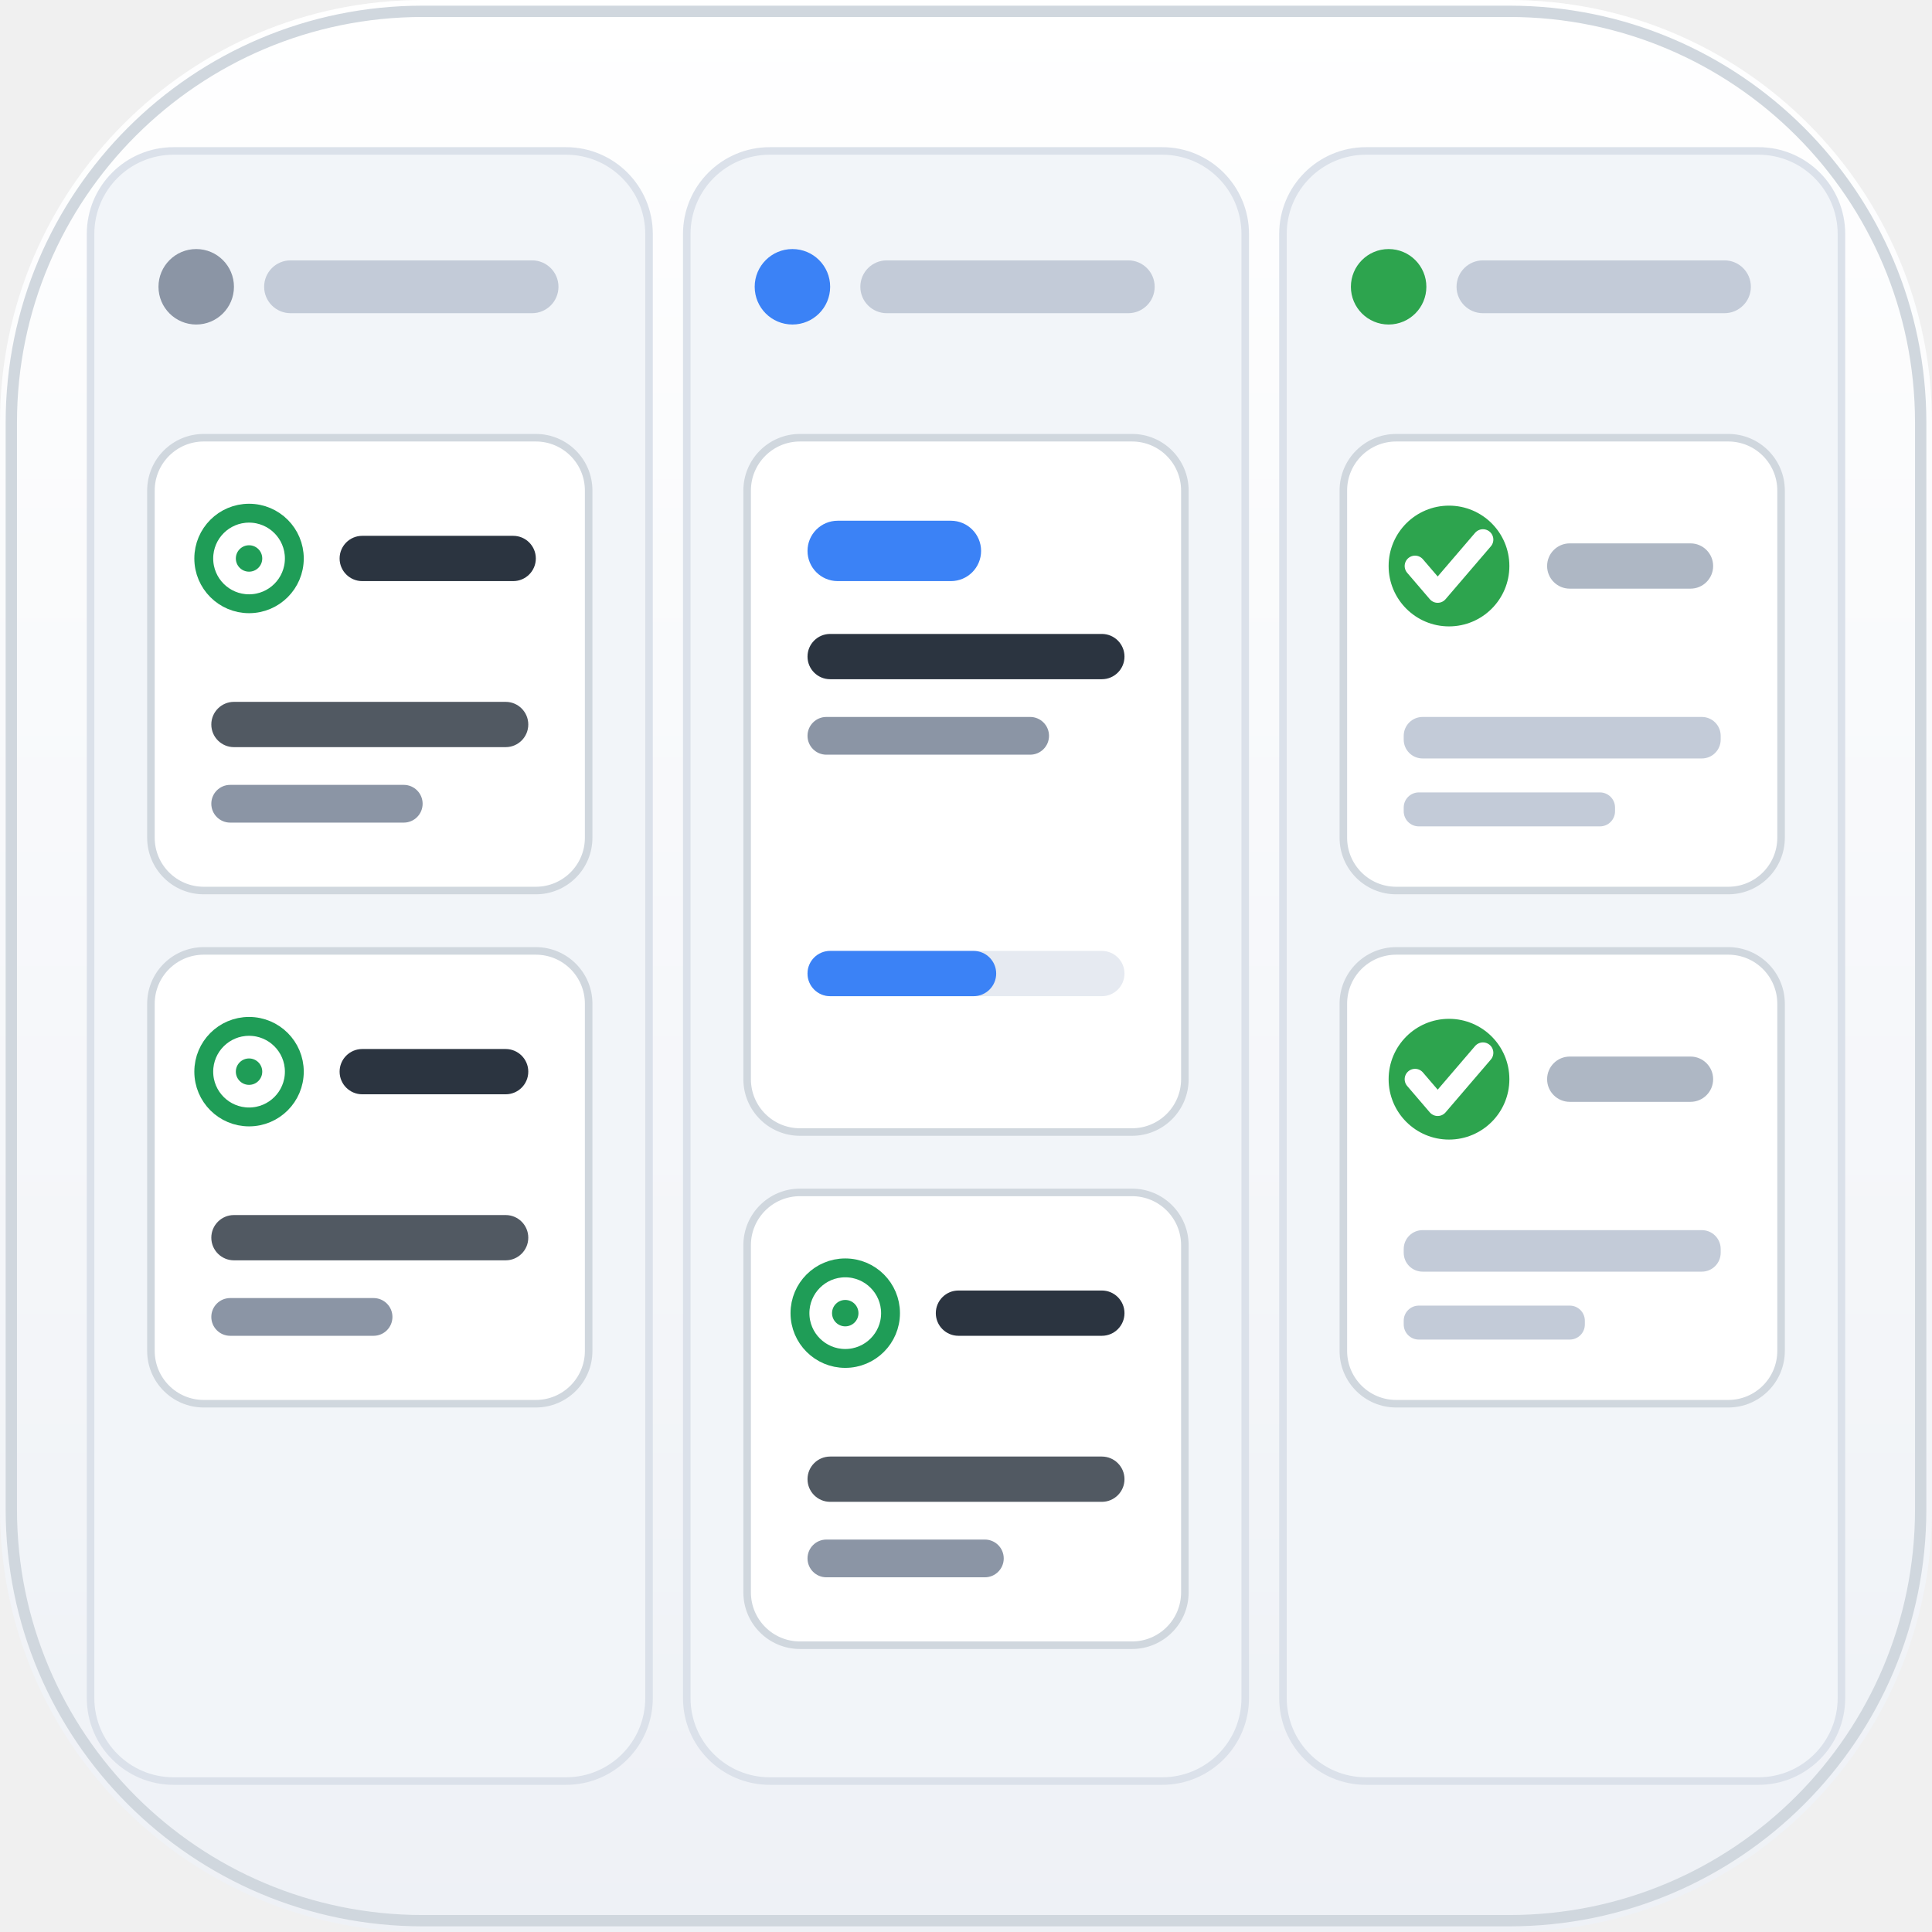
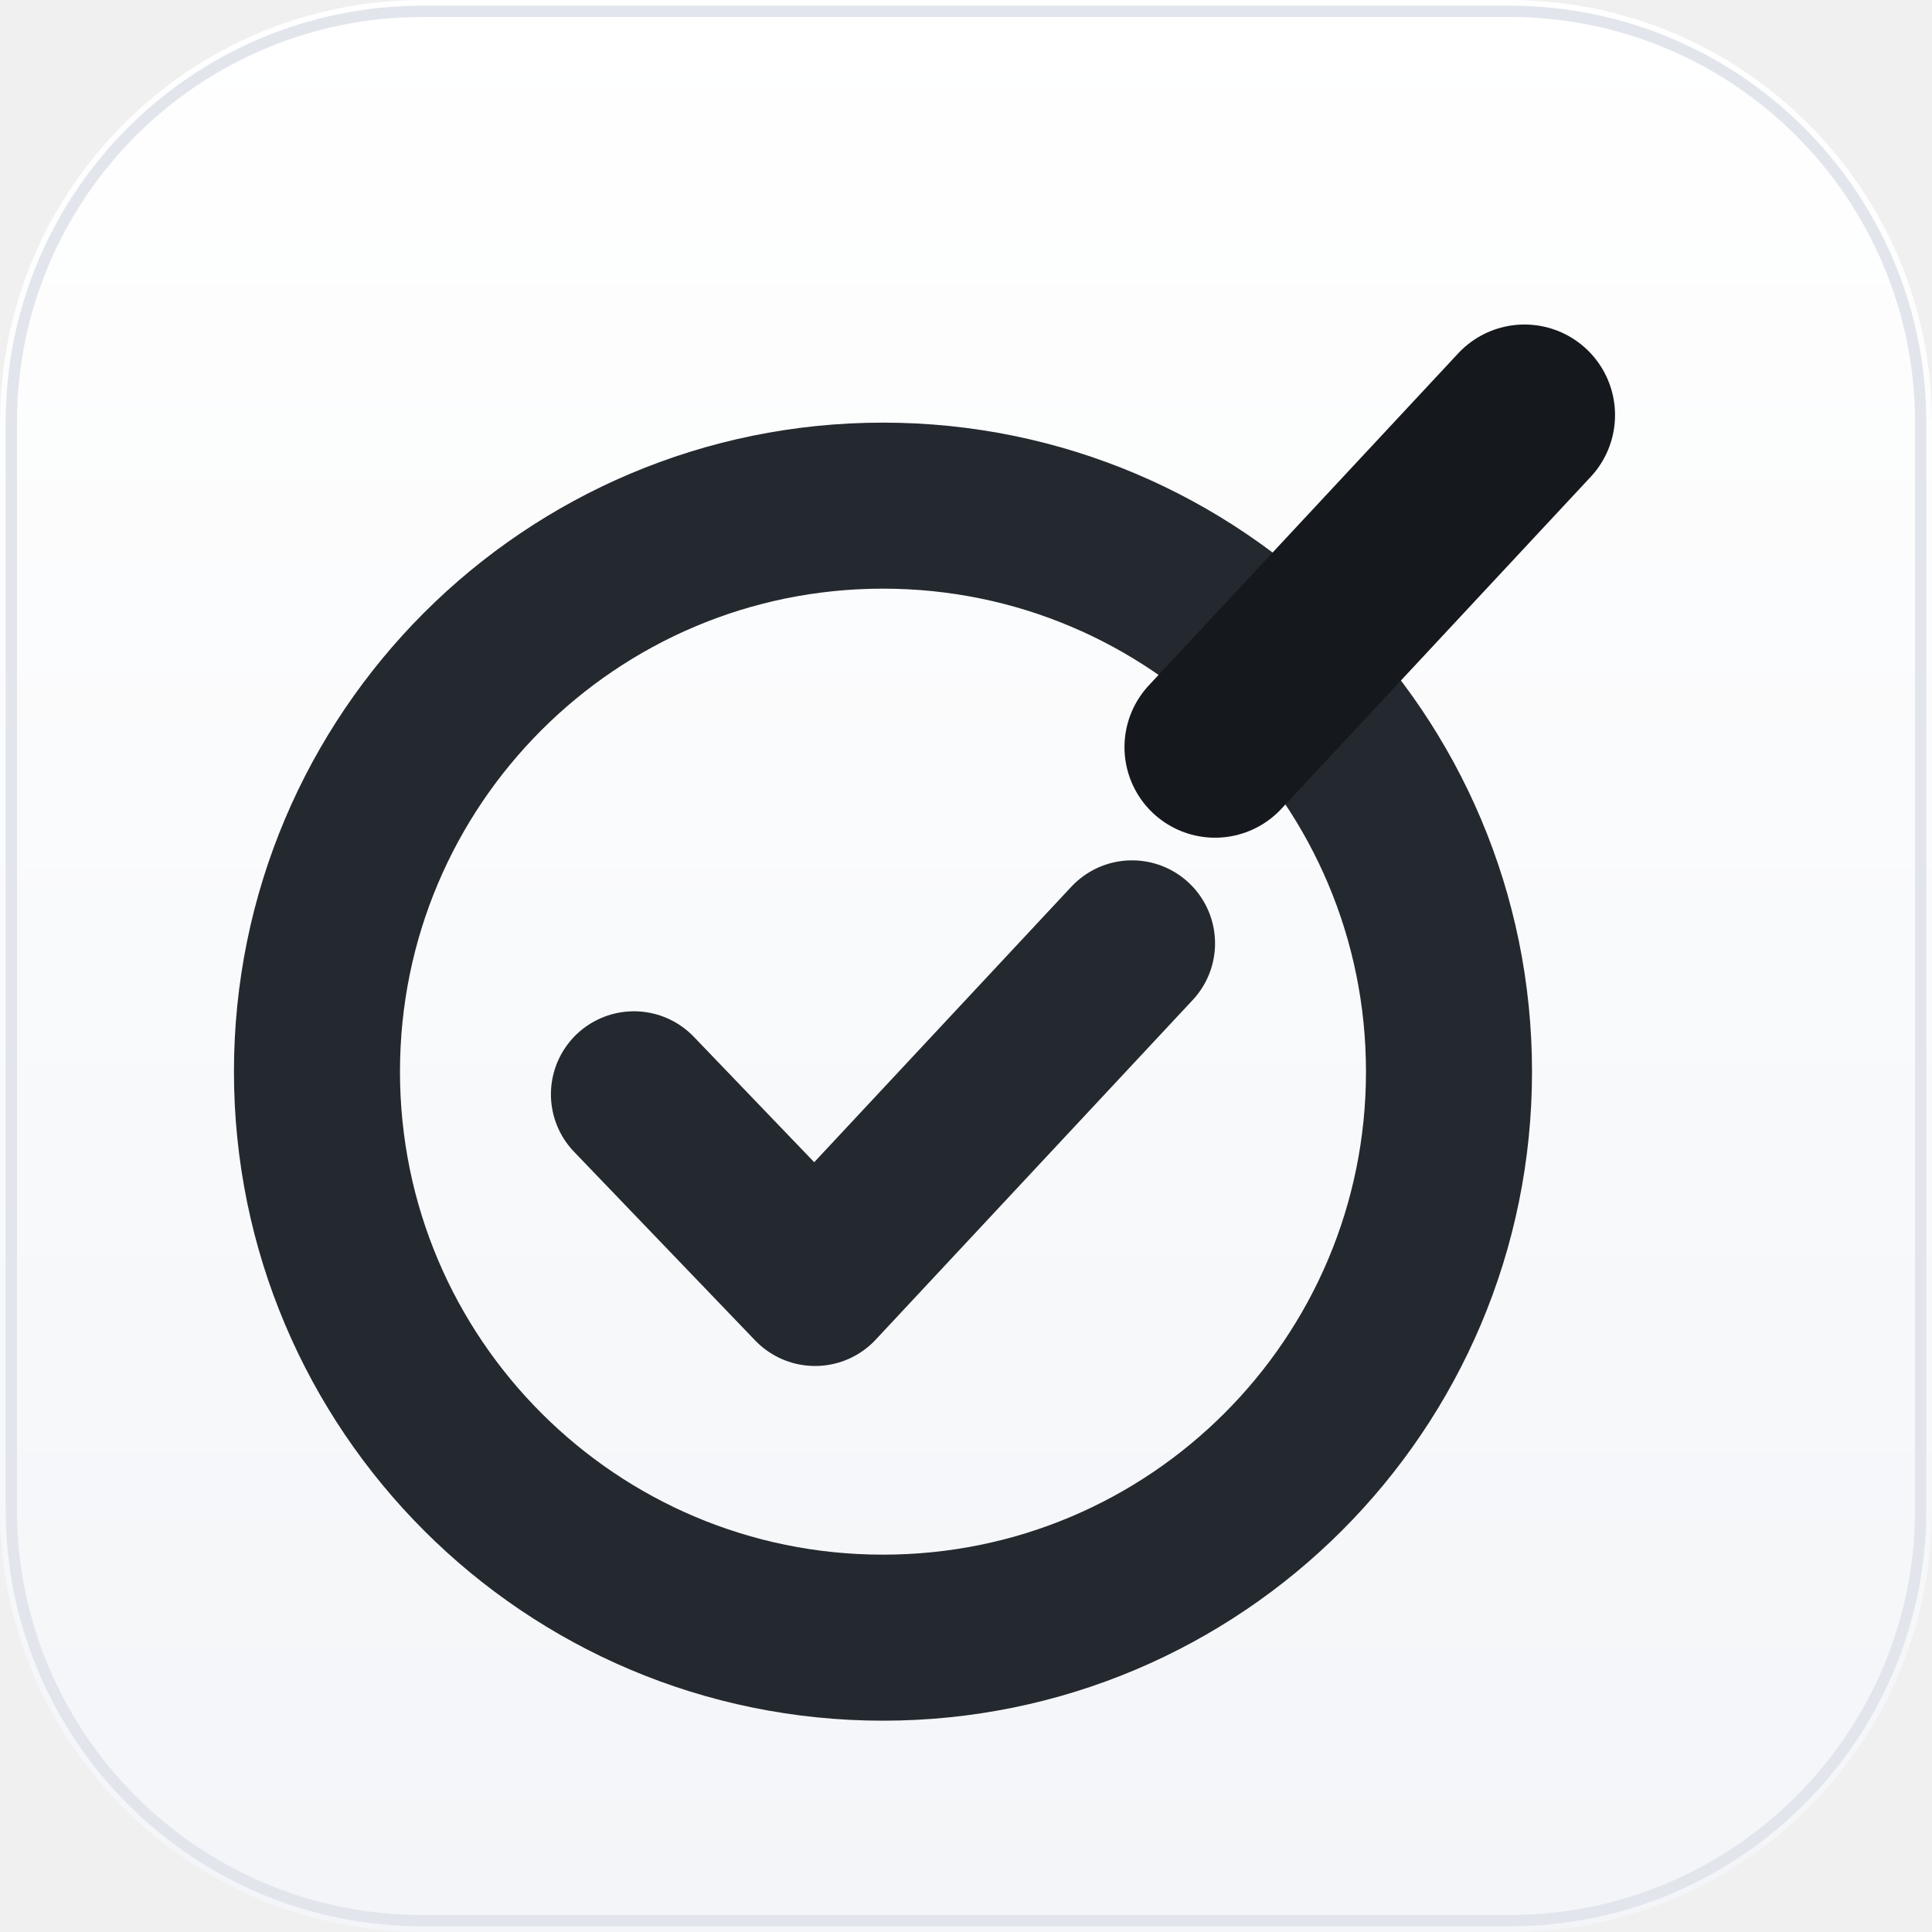
<svg xmlns="http://www.w3.org/2000/svg" width="512" height="512" viewBox="0 0 512 512">
  <defs>
    <linearGradient id="paper" x1="0" y1="0" x2="0" y2="1">
      <stop offset="0" stop-color="#ffffff" />
-       <stop offset="1" stop-color="#eef1f6" />
+       <stop offset="1" stop-color="#f3f5f8" />
    </linearGradient>
  </defs>
  <rect width="512" height="512" rx="112" fill="url(#paper)" />
-   <rect x="3" y="3" width="506" height="506" rx="109" fill="none" stroke="#d0d7de" stroke-width="3" />
-   <g>
-     <rect x="24" y="40" width="148" height="432" rx="22" fill="#f2f5f9" stroke="#dbe1ea" stroke-width="2" />
-     <rect x="182" y="40" width="148" height="432" rx="22" fill="#f2f5f9" stroke="#dbe1ea" stroke-width="2" />
-     <rect x="340" y="40" width="148" height="432" rx="22" fill="#f2f5f9" stroke="#dbe1ea" stroke-width="2" />
-   </g>
-   <circle cx="52" cy="76" r="10" fill="#8b95a5" />
-   <rect x="70" y="69" width="78" height="14" rx="7" fill="#c3cbd8" />
-   <circle cx="210" cy="76" r="10" fill="#3b82f6" />
-   <rect x="228" y="69" width="78" height="14" rx="7" fill="#c3cbd8" />
-   <circle cx="368" cy="76" r="10" fill="#2da44e" />
-   <rect x="386" y="69" width="78" height="14" rx="7" fill="#c3cbd8" />
-   <g>
-     <rect x="40" y="116" width="116" height="120" rx="14" fill="#ffffff" stroke="#d0d7de" stroke-width="2" />
-     <circle cx="66" cy="148" r="12" fill="none" stroke="#1f9d57" stroke-width="5" />
-     <circle cx="66" cy="148" r="3.5" fill="#1f9d57" />
-     <rect x="90" y="142" width="52" height="12" rx="6" fill="#2b3440" />
-     <rect x="56" y="186" width="84" height="12" rx="6" fill="#2b3440" opacity="0.82" />
-     <rect x="56" y="208" width="56" height="10" rx="5" fill="#8b95a5" />
-     <rect x="40" y="252" width="116" height="120" rx="14" fill="#ffffff" stroke="#d0d7de" stroke-width="2" />
-     <circle cx="66" cy="284" r="12" fill="none" stroke="#1f9d57" stroke-width="5" />
-     <circle cx="66" cy="284" r="3.5" fill="#1f9d57" />
-     <rect x="90" y="278" width="50" height="12" rx="6" fill="#2b3440" />
-     <rect x="56" y="322" width="84" height="12" rx="6" fill="#2b3440" opacity="0.82" />
-     <rect x="56" y="344" width="48" height="10" rx="5" fill="#8b95a5" />
-   </g>
-   <g>
-     <rect x="198" y="116" width="116" height="184" rx="14" fill="#ffffff" stroke="#d0d7de" stroke-width="2" />
-     <rect x="214" y="138" width="46" height="16" rx="8" fill="#3b82f6" />
-     <rect x="214" y="168" width="84" height="12" rx="6" fill="#2b3440" />
-     <rect x="214" y="190" width="64" height="10" rx="5" fill="#8b95a5" />
-     <rect x="214" y="252" width="84" height="12" rx="6" fill="#e6eaf1" />
-     <rect x="214" y="252" width="50" height="12" rx="6" fill="#3b82f6" />
-     <rect x="198" y="316" width="116" height="120" rx="14" fill="#ffffff" stroke="#d0d7de" stroke-width="2" />
-     <circle cx="224" cy="348" r="12" fill="none" stroke="#1f9d57" stroke-width="5" />
-     <circle cx="224" cy="348" r="3.5" fill="#1f9d57" />
-     <rect x="248" y="342" width="50" height="12" rx="6" fill="#2b3440" />
-     <rect x="214" y="386" width="84" height="12" rx="6" fill="#2b3440" opacity="0.82" />
-     <rect x="214" y="408" width="52" height="10" rx="5" fill="#8b95a5" />
-   </g>
-   <g>
-     <rect x="356" y="116" width="116" height="120" rx="14" fill="#ffffff" stroke="#d0d7de" stroke-width="2" />
-     <circle cx="384" cy="150" r="16" fill="#2da44e" />
-     <path d="M375 150 l6 7 l12 -14" fill="none" stroke="#ffffff" stroke-width="5.5" stroke-linecap="round" stroke-linejoin="round" />
-     <rect x="410" y="144" width="44" height="12" rx="6" fill="#aeb7c4" />
-     <rect x="372" y="190" width="84" height="11" rx="5" fill="#c3cbd8" />
-     <rect x="372" y="210" width="56" height="9" rx="4" fill="#c3cbd8" />
-     <rect x="356" y="252" width="116" height="120" rx="14" fill="#ffffff" stroke="#d0d7de" stroke-width="2" />
-     <circle cx="384" cy="286" r="16" fill="#2da44e" />
-     <path d="M375 286 l6 7 l12 -14" fill="none" stroke="#ffffff" stroke-width="5.5" stroke-linecap="round" stroke-linejoin="round" />
-     <rect x="410" y="280" width="44" height="12" rx="6" fill="#aeb7c4" />
-     <rect x="372" y="326" width="84" height="11" rx="5" fill="#c3cbd8" />
-     <rect x="372" y="346" width="48" height="9" rx="4" fill="#c3cbd8" />
-   </g>
+   <rect x="3" y="3" width="506" height="506" rx="109" fill="none" stroke="#e2e6ec" stroke-width="3" />
+   <circle cx="234" cy="284" r="150" fill="none" stroke="#24292f" stroke-width="44" />
+   <path d="M168 290 L216 340 L300 250" fill="none" stroke="#24292f" stroke-width="44" stroke-linecap="round" stroke-linejoin="round" />
+   <path d="M322 198 L404 110" fill="none" stroke="#15181d" stroke-width="48" stroke-linecap="round" />
</svg>
